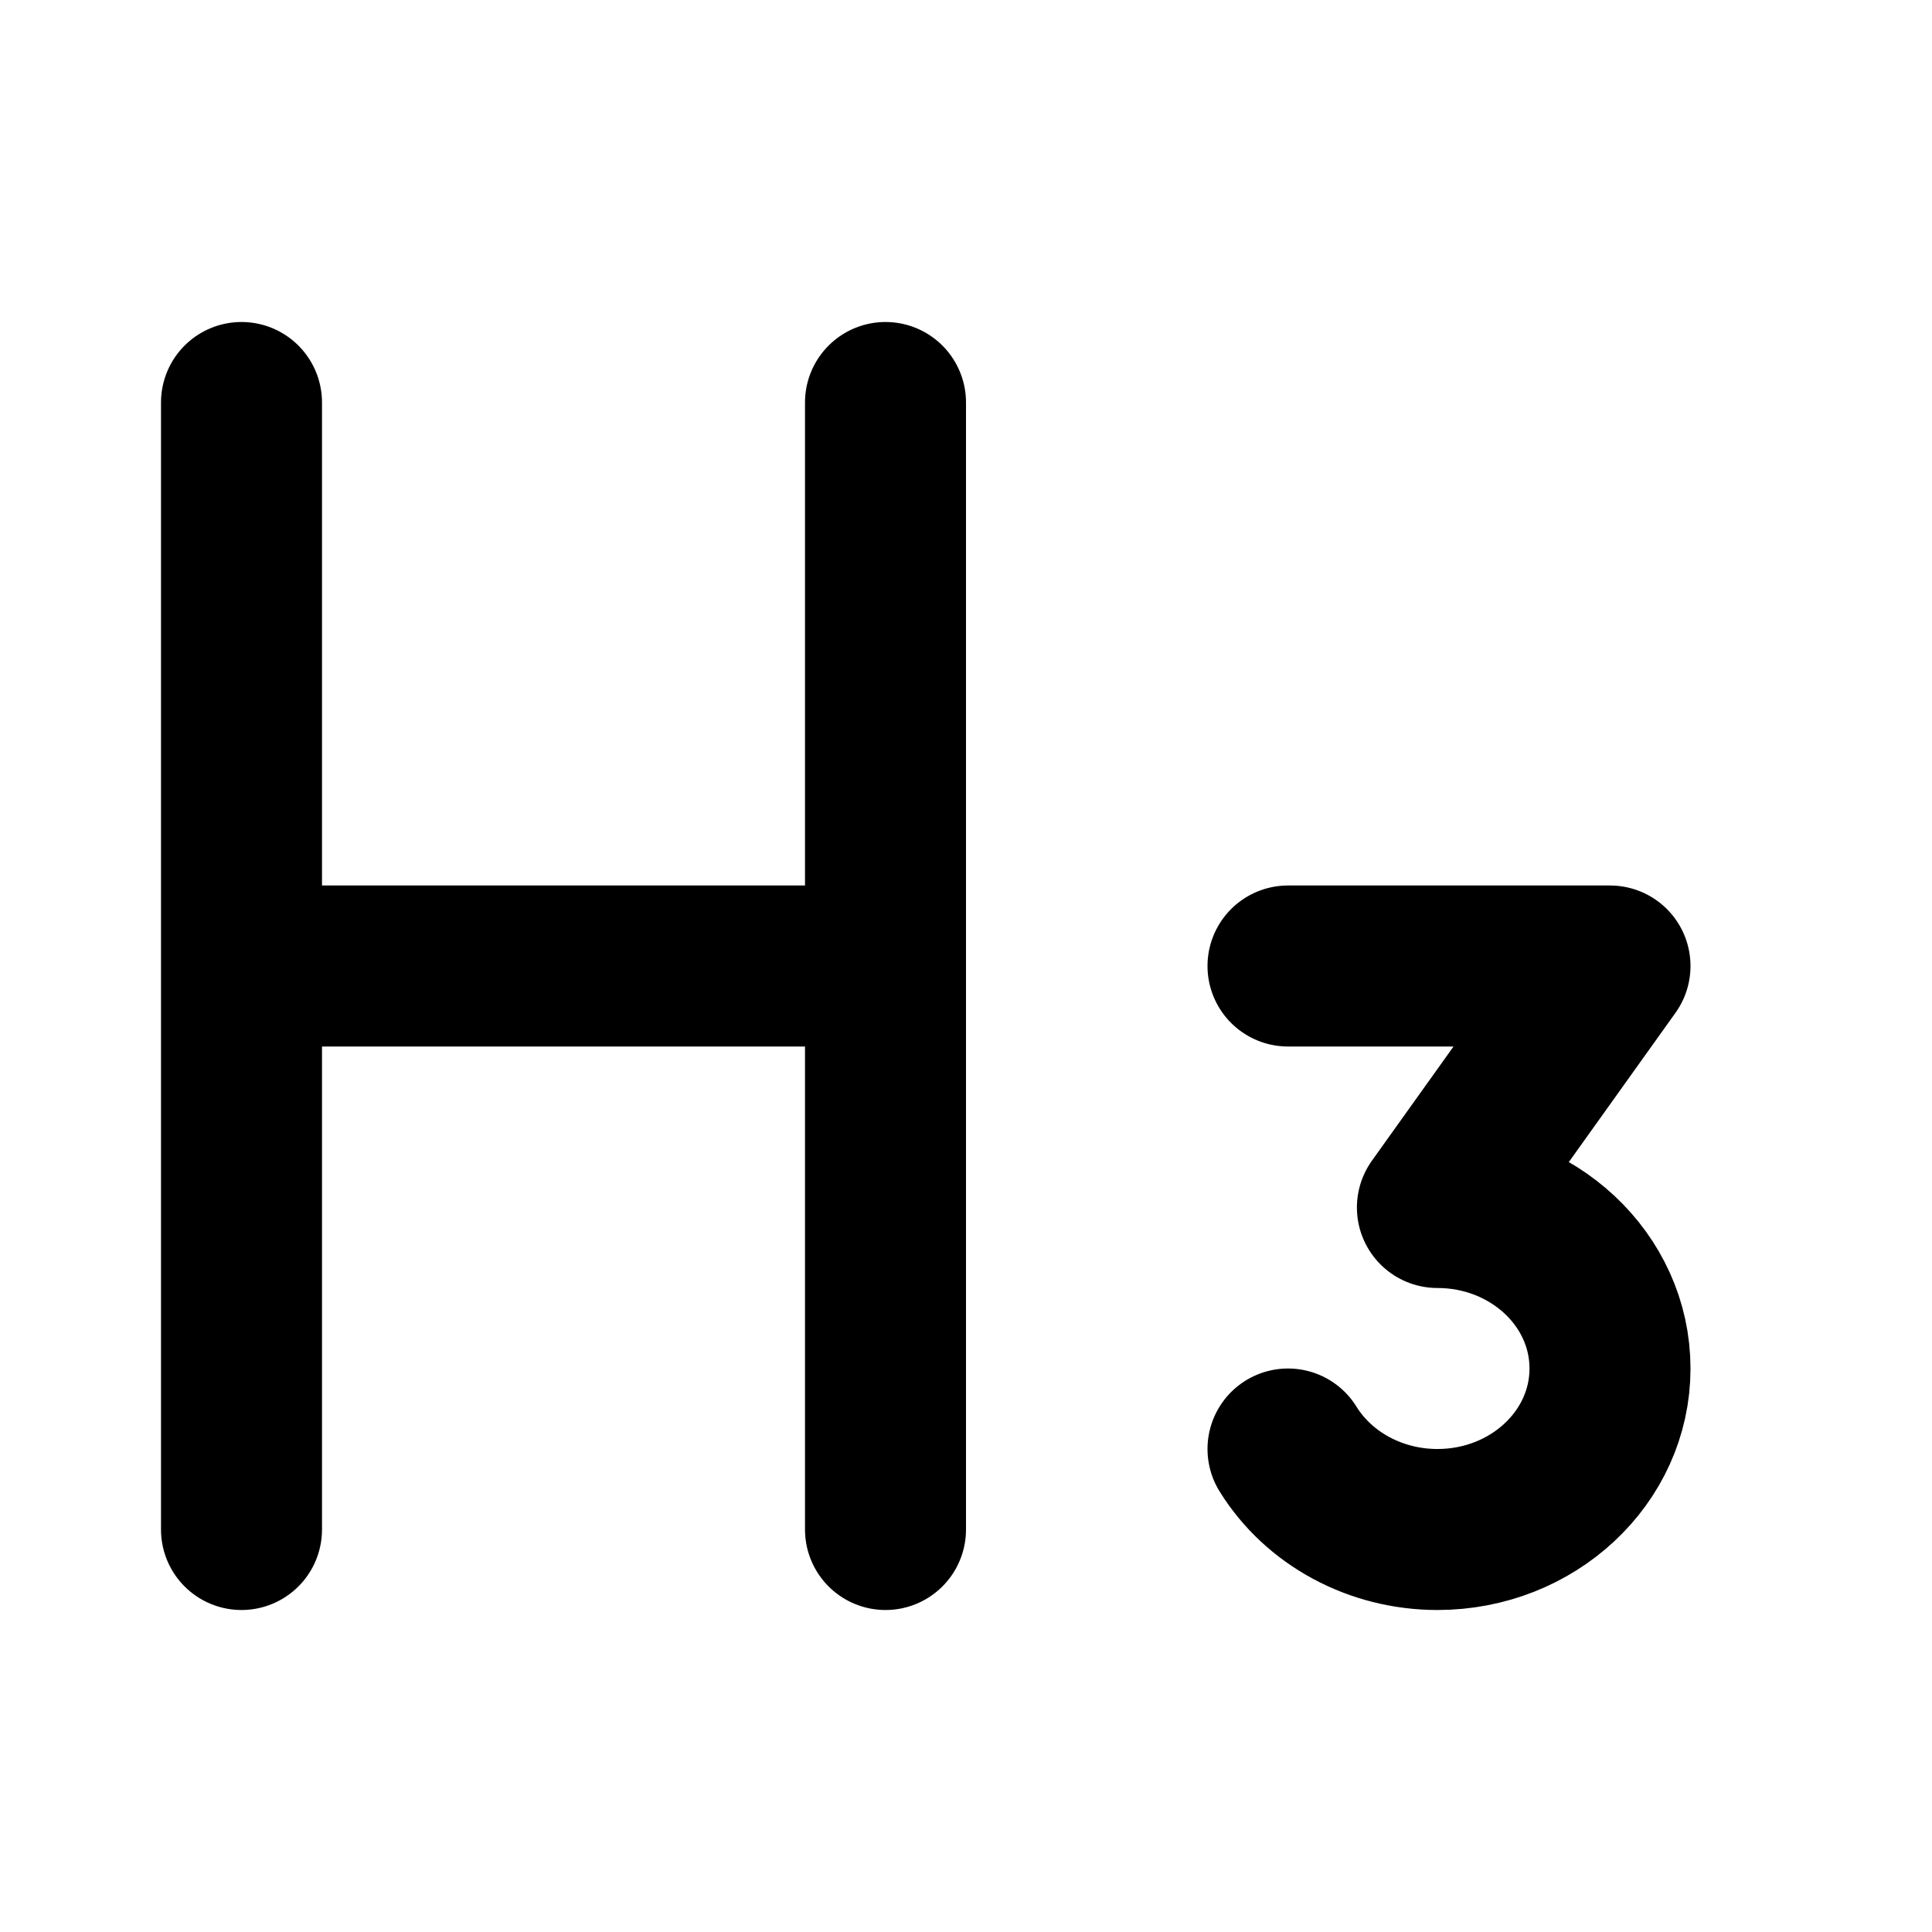
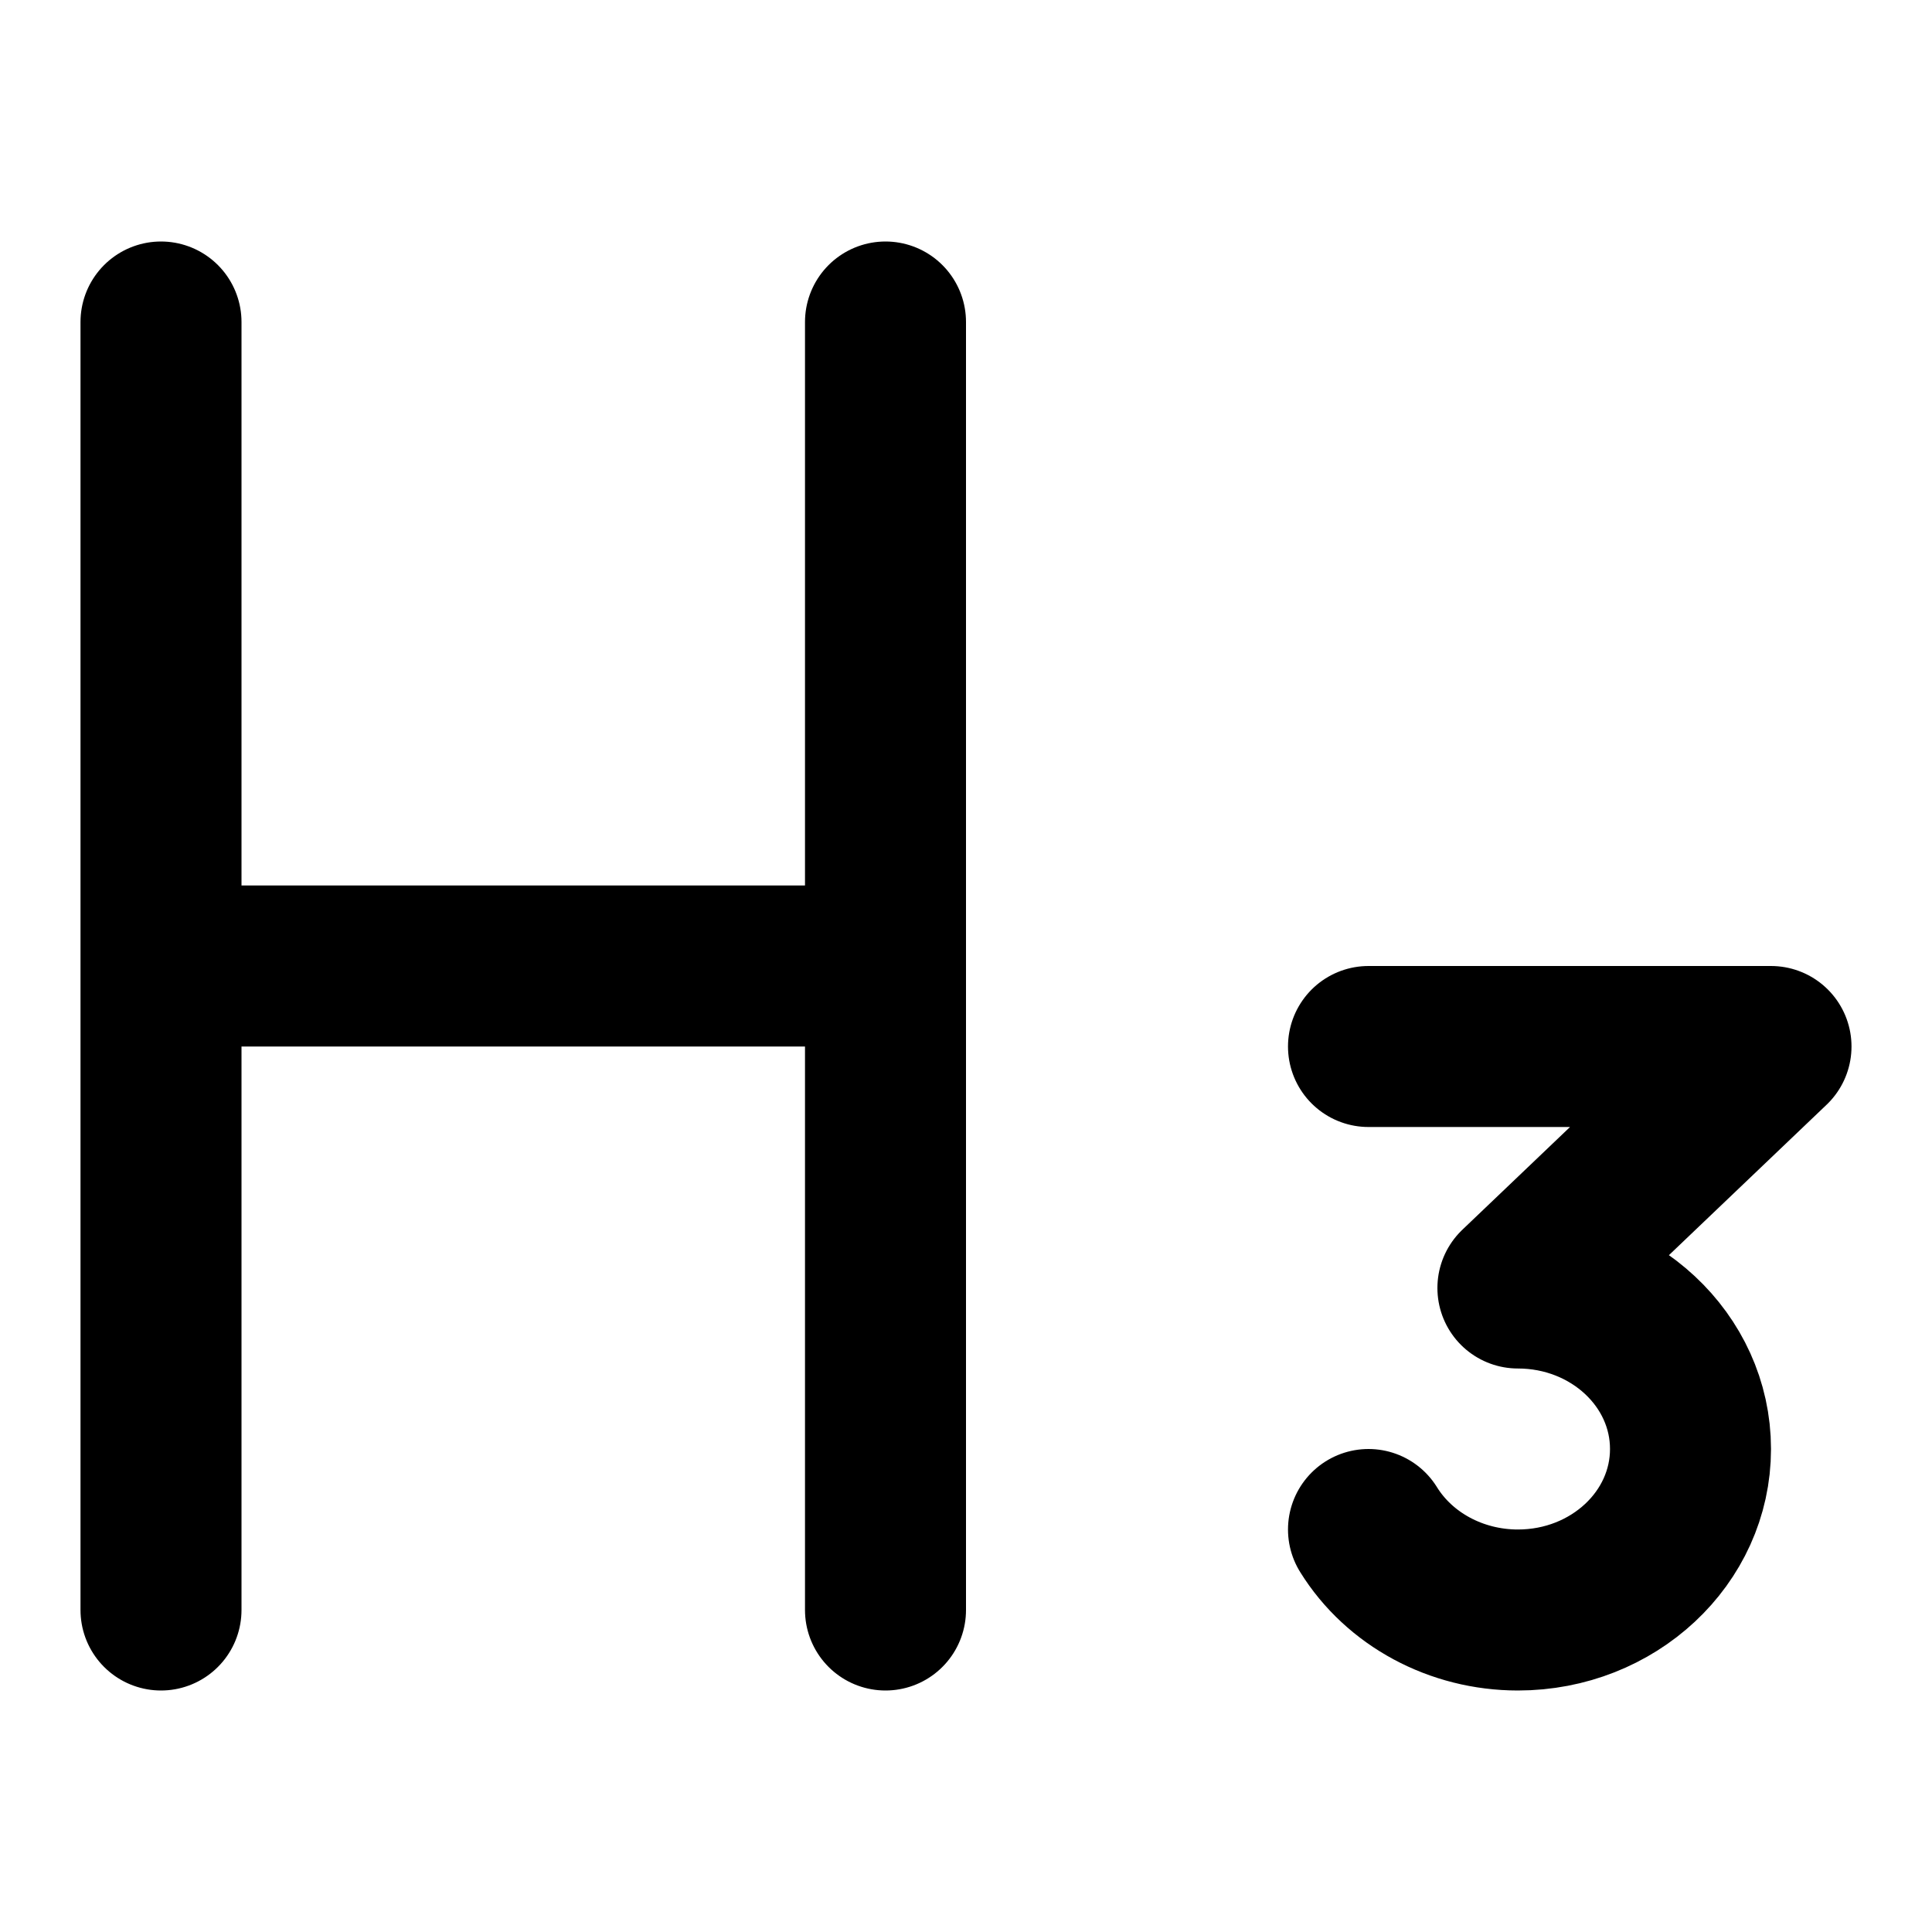
<svg xmlns="http://www.w3.org/2000/svg" width="24" height="24" viewBox="0 0 24 24" fill="none" stroke="currentColor" stroke-width="2" stroke-linecap="round" stroke-linejoin="round">
-   <path d="M3 5V19M11 5V19M3 12H11M16 12H20L17.856 15C19.04 15 20 15.895 20 17C20 18.105 19.04 19 17.856 19C17.091 19 16.383 18.619 16 18" />
+   <path d="M2 4V20M11 4V20M2 12H11M17 13H22L18.856 16C20.04 16 21 16.895 21 18C21 19.105 20.04 20 18.856 20C18.091 20 17.383 19.619 17 19" />
</svg>
